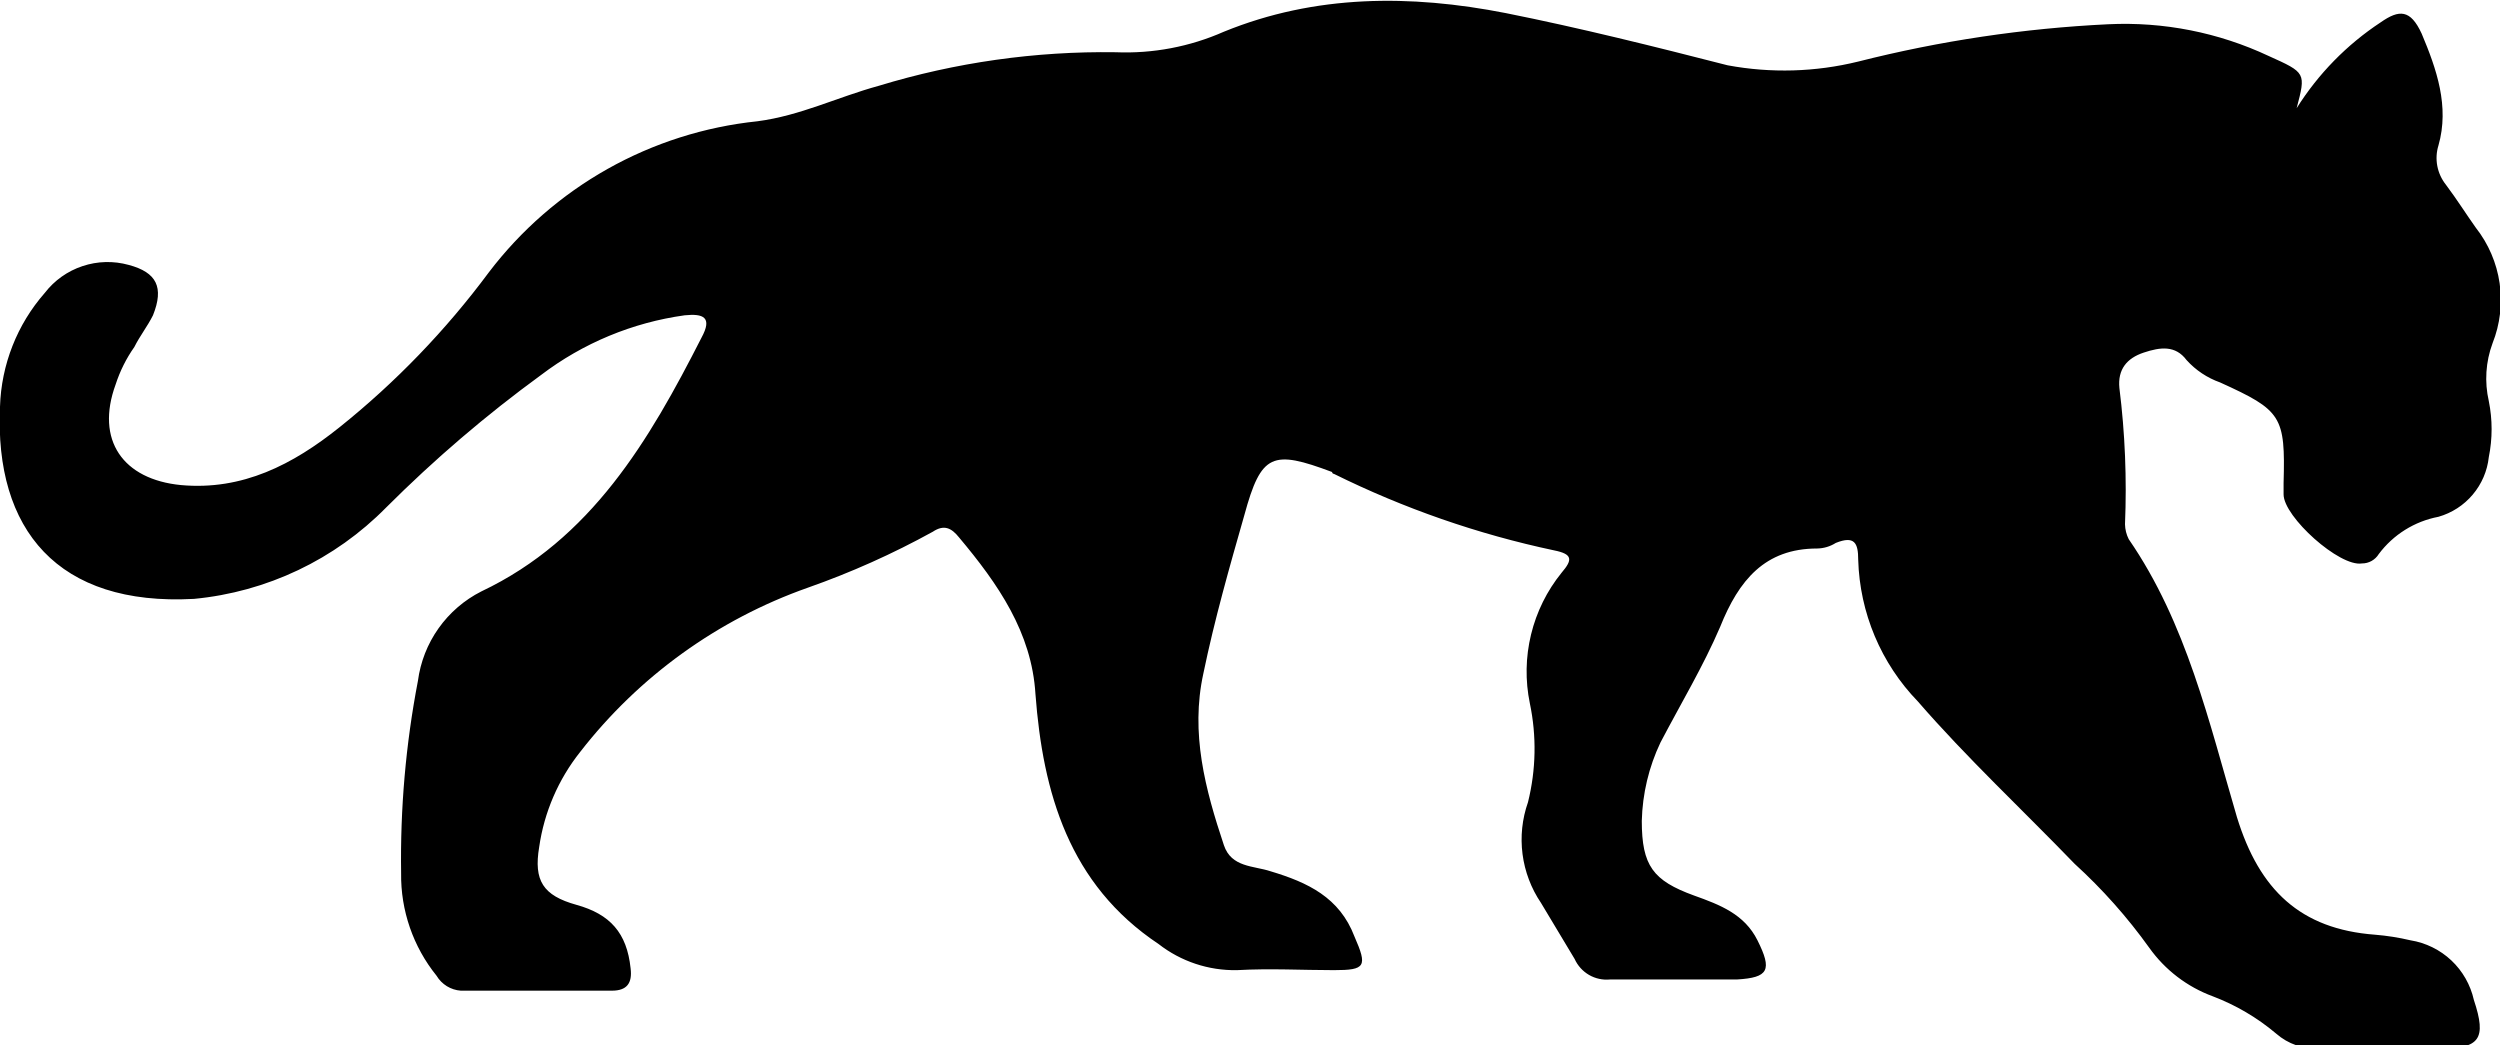
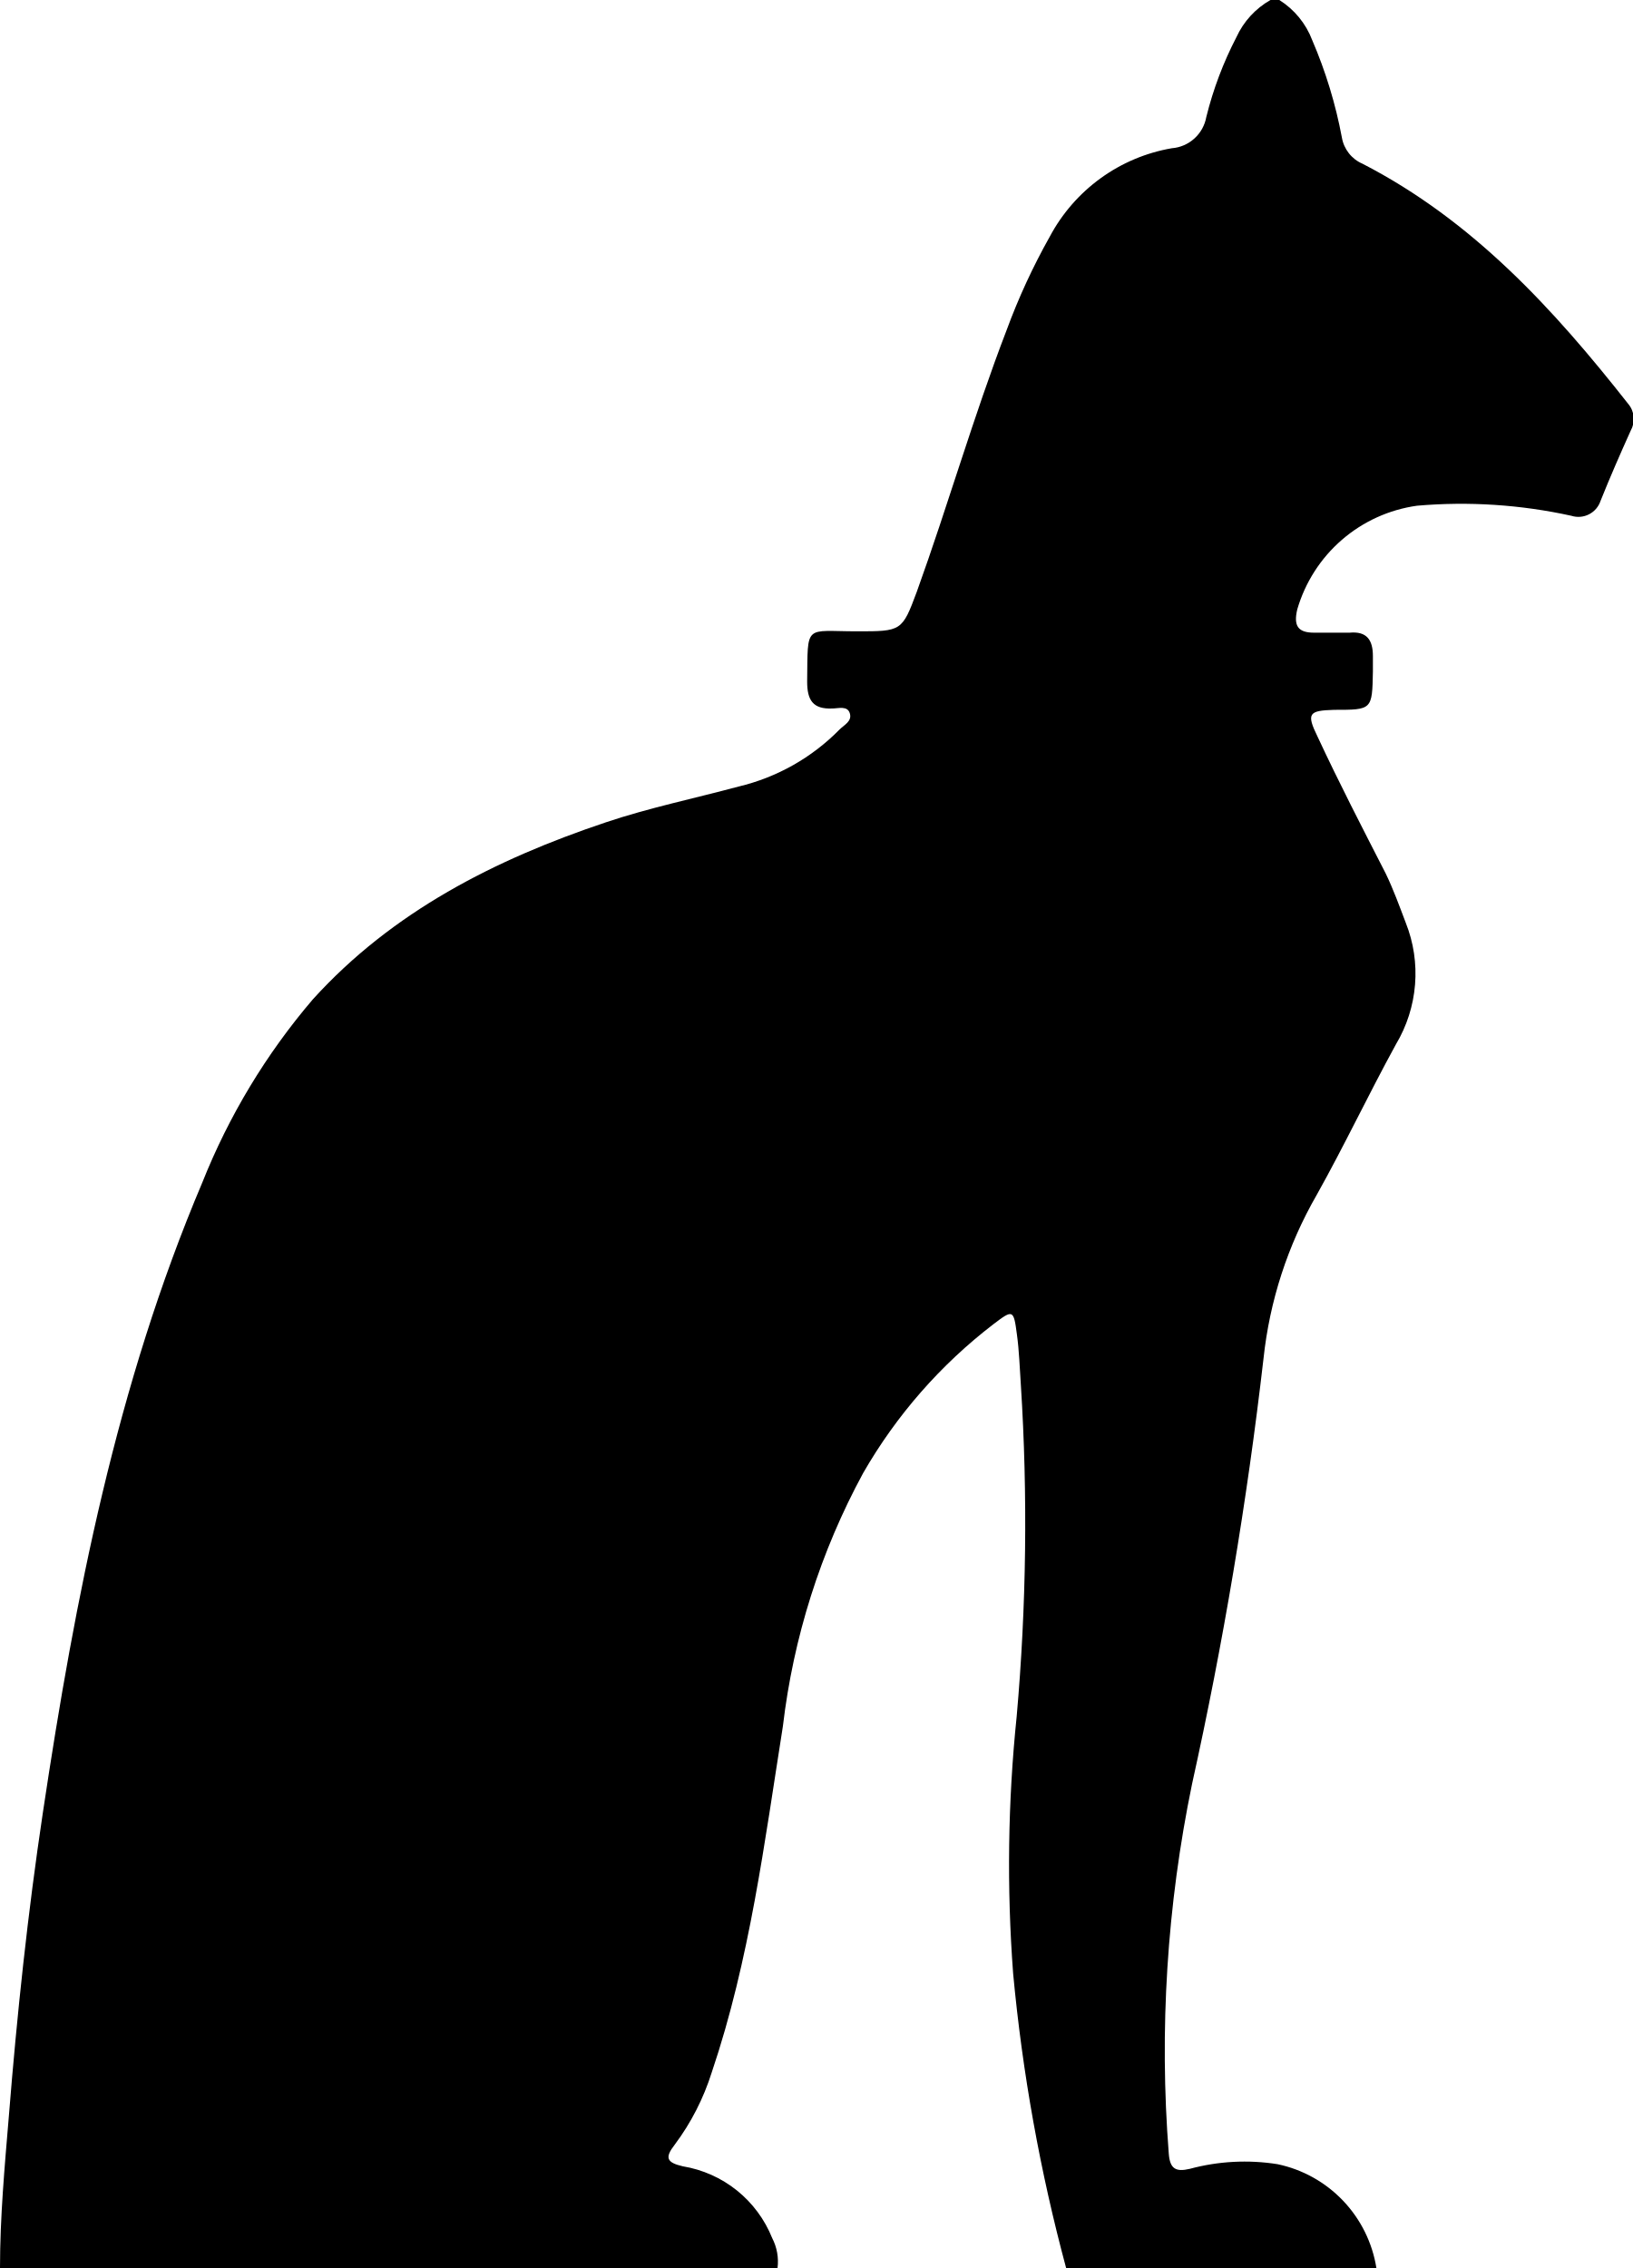
- <svg xmlns="http://www.w3.org/2000/svg" width="67" height="28" viewBox="0 0 67 28" fill="none">
-   <path d="M61.55 2.9C62.127 1.982 62.894 1.197 63.8 0.6C64.3 0.25 64.6 0.25 64.9 0.9C65.3 1.85 65.65 2.85 65.35 3.9C65.295 4.078 65.285 4.267 65.32 4.45C65.355 4.633 65.434 4.804 65.55 4.95C65.85 5.35 66.1 5.75 66.35 6.1C66.69 6.532 66.911 7.046 66.99 7.59C67.069 8.134 67.003 8.689 66.8 9.2C66.616 9.696 66.582 10.235 66.7 10.75C66.8 11.245 66.8 11.755 66.7 12.25C66.66 12.621 66.51 12.971 66.269 13.256C66.029 13.541 65.709 13.748 65.35 13.85C64.71 13.972 64.14 14.328 63.75 14.85C63.703 14.927 63.636 14.99 63.558 15.034C63.479 15.078 63.39 15.101 63.3 15.1C62.7 15.2 61.2 13.85 61.2 13.25V12.95C61.25 11.15 61.15 11 59.5 10.25C59.155 10.128 58.845 9.922 58.6 9.65C58.3 9.25 57.9 9.3 57.45 9.45C57 9.6 56.75 9.9 56.8 10.4C56.951 11.61 57.001 12.831 56.95 14.05C56.953 14.189 56.987 14.326 57.05 14.45C58.6 16.7 59.2 19.35 59.95 21.9C60.55 23.85 61.65 24.9 63.65 25.05C63.97 25.076 64.288 25.126 64.6 25.2C65.011 25.266 65.393 25.454 65.696 25.739C65.999 26.024 66.209 26.394 66.3 26.8C66.65 27.85 66.45 28.1 65.4 28.1H62.15C61.729 28.121 61.317 27.978 61 27.7C60.494 27.273 59.919 26.935 59.3 26.7C58.615 26.447 58.023 25.994 57.6 25.4C57.014 24.582 56.344 23.828 55.6 23.15C54.2 21.7 52.7 20.3 51.4 18.8C50.41 17.778 49.84 16.422 49.8 15C49.8 14.55 49.7 14.35 49.2 14.55C49.05 14.645 48.877 14.697 48.7 14.7C47.3 14.7 46.6 15.55 46.1 16.8C45.65 17.85 45.05 18.85 44.5 19.9C44.188 20.557 44.018 21.273 44 22C44 23.2 44.3 23.6 45.4 24C46.1 24.25 46.75 24.5 47.1 25.2C47.5 26 47.4 26.2 46.55 26.25H43.15C42.954 26.269 42.757 26.227 42.586 26.128C42.416 26.029 42.281 25.88 42.2 25.7L41.3 24.2C41.035 23.809 40.865 23.36 40.804 22.892C40.743 22.423 40.793 21.946 40.95 21.5C41.166 20.632 41.184 19.726 41 18.85C40.874 18.24 40.885 17.61 41.032 17.005C41.179 16.399 41.458 15.834 41.85 15.35C42.15 15 42.15 14.85 41.65 14.75C39.605 14.316 37.623 13.627 35.75 12.7C35.737 12.7 35.724 12.695 35.715 12.685C35.705 12.676 35.7 12.663 35.7 12.65C34.1 12.05 33.8 12.15 33.35 13.8C32.95 15.2 32.55 16.6 32.25 18.05C31.9 19.65 32.3 21.15 32.8 22.65C33 23.25 33.6 23.2 34.05 23.35C35.05 23.65 35.9 24.05 36.3 25.1C36.65 25.9 36.6 26 35.75 26C34.9 26 34.05 25.95 33.15 26C32.391 26.014 31.649 25.767 31.05 25.3C28.65 23.7 27.95 21.25 27.75 18.6C27.65 16.95 26.75 15.65 25.7 14.4C25.5 14.15 25.3 14.05 25 14.25C23.927 14.842 22.806 15.344 21.65 15.75C19.237 16.602 17.12 18.129 15.55 20.15C14.964 20.887 14.584 21.767 14.45 22.7C14.3 23.6 14.55 24 15.45 24.25C16.35 24.5 16.8 25 16.9 25.95C16.95 26.35 16.8 26.55 16.4 26.55H12.35C12.217 26.541 12.089 26.499 11.976 26.43C11.863 26.36 11.768 26.264 11.7 26.15C11.072 25.372 10.736 24.399 10.75 23.4C10.724 21.672 10.874 19.947 11.2 18.25C11.267 17.742 11.456 17.258 11.753 16.839C12.049 16.421 12.443 16.081 12.9 15.85C15.85 14.45 17.4 11.8 18.8 9.05C19.1 8.5 18.85 8.4 18.35 8.45C16.951 8.644 15.625 9.195 14.5 10.05C13.027 11.124 11.64 12.311 10.35 13.6C8.975 14.997 7.151 15.864 5.2 16.05C1.55 16.25 -0.15 14.2 -2.12286e-05 10.9C0.034 9.775 0.458 8.696 1.2 7.85C1.458 7.515 1.81 7.265 2.211 7.132C2.611 6.998 3.043 6.987 3.45 7.1C4.2 7.3 4.4 7.7 4.1 8.45C3.95 8.75 3.75 9 3.6 9.3C3.384 9.606 3.216 9.944 3.1 10.3C2.55 11.8 3.3 12.85 4.85 13C6.5 13.15 7.85 12.45 9.1 11.45C10.606 10.244 11.95 8.849 13.1 7.3C13.96 6.169 15.042 5.226 16.28 4.529C17.519 3.832 18.887 3.397 20.3 3.25C21.45 3.1 22.45 2.6 23.55 2.3C25.607 1.673 27.75 1.369 29.9 1.4C30.896 1.441 31.888 1.253 32.8 0.85C35.25 -0.15 37.8 -0.15 40.35 0.35C42.35 0.75 44.35 1.25 46.3 1.75C47.461 1.966 48.654 1.932 49.8 1.65C51.994 1.094 54.239 0.759 56.5 0.65C57.981 0.578 59.458 0.87 60.8 1.5C61.8 1.95 61.8 1.95 61.55 2.9Z" fill="black" />
+ <svg xmlns="http://www.w3.org/2000/svg" width="36" height="50" viewBox="0 0 36 50" fill="none">
+   <path d="M28.203 0H28.008C27.678 0.187 27.415 0.474 27.257 0.82C26.968 1.377 26.745 1.967 26.594 2.577C26.561 2.761 26.469 2.928 26.331 3.053C26.193 3.178 26.018 3.254 25.833 3.268C25.266 3.366 24.729 3.592 24.263 3.93C23.797 4.268 23.413 4.708 23.143 5.216C22.771 5.877 22.453 6.566 22.191 7.278C21.461 9.175 20.901 11.134 20.211 13.046C19.887 13.918 19.872 13.918 18.895 13.918C17.727 13.918 17.81 13.737 17.794 15.026C17.794 15.433 17.918 15.639 18.35 15.619C18.483 15.619 18.684 15.552 18.735 15.727C18.787 15.902 18.612 15.979 18.509 16.082C17.899 16.703 17.128 17.139 16.282 17.34C15.305 17.603 14.307 17.809 13.356 18.129C10.913 18.948 8.655 20.093 6.897 22.031C5.868 23.235 5.045 24.6 4.459 26.072C2.571 30.526 1.656 35.217 0.946 39.954C0.612 42.175 0.375 44.407 0.195 46.655C0.103 47.758 0 48.876 0 50H17.141C17.17 49.773 17.128 49.543 17.023 49.34C16.858 48.929 16.59 48.567 16.245 48.29C15.9 48.013 15.489 47.83 15.053 47.758C14.693 47.675 14.652 47.567 14.873 47.283C15.234 46.801 15.51 46.261 15.691 45.686C16.529 43.206 16.853 40.619 17.259 38.057C17.489 36.1 18.089 34.205 19.029 32.474C19.761 31.2 20.738 30.084 21.903 29.191C22.33 28.866 22.346 28.866 22.418 29.418C22.469 29.784 22.479 30.16 22.505 30.531C22.66 32.966 22.628 35.41 22.413 37.84C22.218 39.724 22.193 41.622 22.335 43.51C22.54 45.703 22.93 47.874 23.503 50H30.343C30.254 49.442 29.997 48.924 29.608 48.516C29.218 48.107 28.714 47.826 28.162 47.711C27.518 47.609 26.859 47.644 26.229 47.814C25.92 47.887 25.791 47.814 25.766 47.479C25.553 44.751 25.726 42.005 26.28 39.325C26.966 36.23 27.491 33.102 27.854 29.954C27.989 28.682 28.388 27.453 29.026 26.345C29.638 25.253 30.173 24.119 30.775 23.021C31.014 22.621 31.157 22.172 31.195 21.708C31.233 21.244 31.163 20.778 30.991 20.345C30.852 19.979 30.718 19.608 30.549 19.258C30.034 18.253 29.52 17.258 29.047 16.242C28.795 15.727 28.851 15.665 29.412 15.649C30.25 15.649 30.25 15.649 30.266 14.804C30.266 14.691 30.266 14.577 30.266 14.464C30.266 14.108 30.132 13.912 29.751 13.948C29.494 13.948 29.237 13.948 28.97 13.948C28.615 13.948 28.512 13.799 28.599 13.433C28.773 12.838 29.114 12.306 29.582 11.901C30.05 11.496 30.625 11.235 31.238 11.149C32.377 11.05 33.525 11.125 34.642 11.371C34.771 11.412 34.911 11.4 35.031 11.338C35.151 11.277 35.243 11.17 35.285 11.041C35.491 10.526 35.717 10.01 35.949 9.495C36.001 9.403 36.024 9.298 36.015 9.193C36.006 9.088 35.965 8.988 35.897 8.907C34.251 6.814 32.467 4.861 30.034 3.608C29.917 3.558 29.814 3.478 29.735 3.377C29.656 3.276 29.603 3.157 29.582 3.031C29.444 2.294 29.225 1.575 28.929 0.887C28.79 0.52 28.535 0.209 28.203 0V0Z" fill="black" />
</svg>
